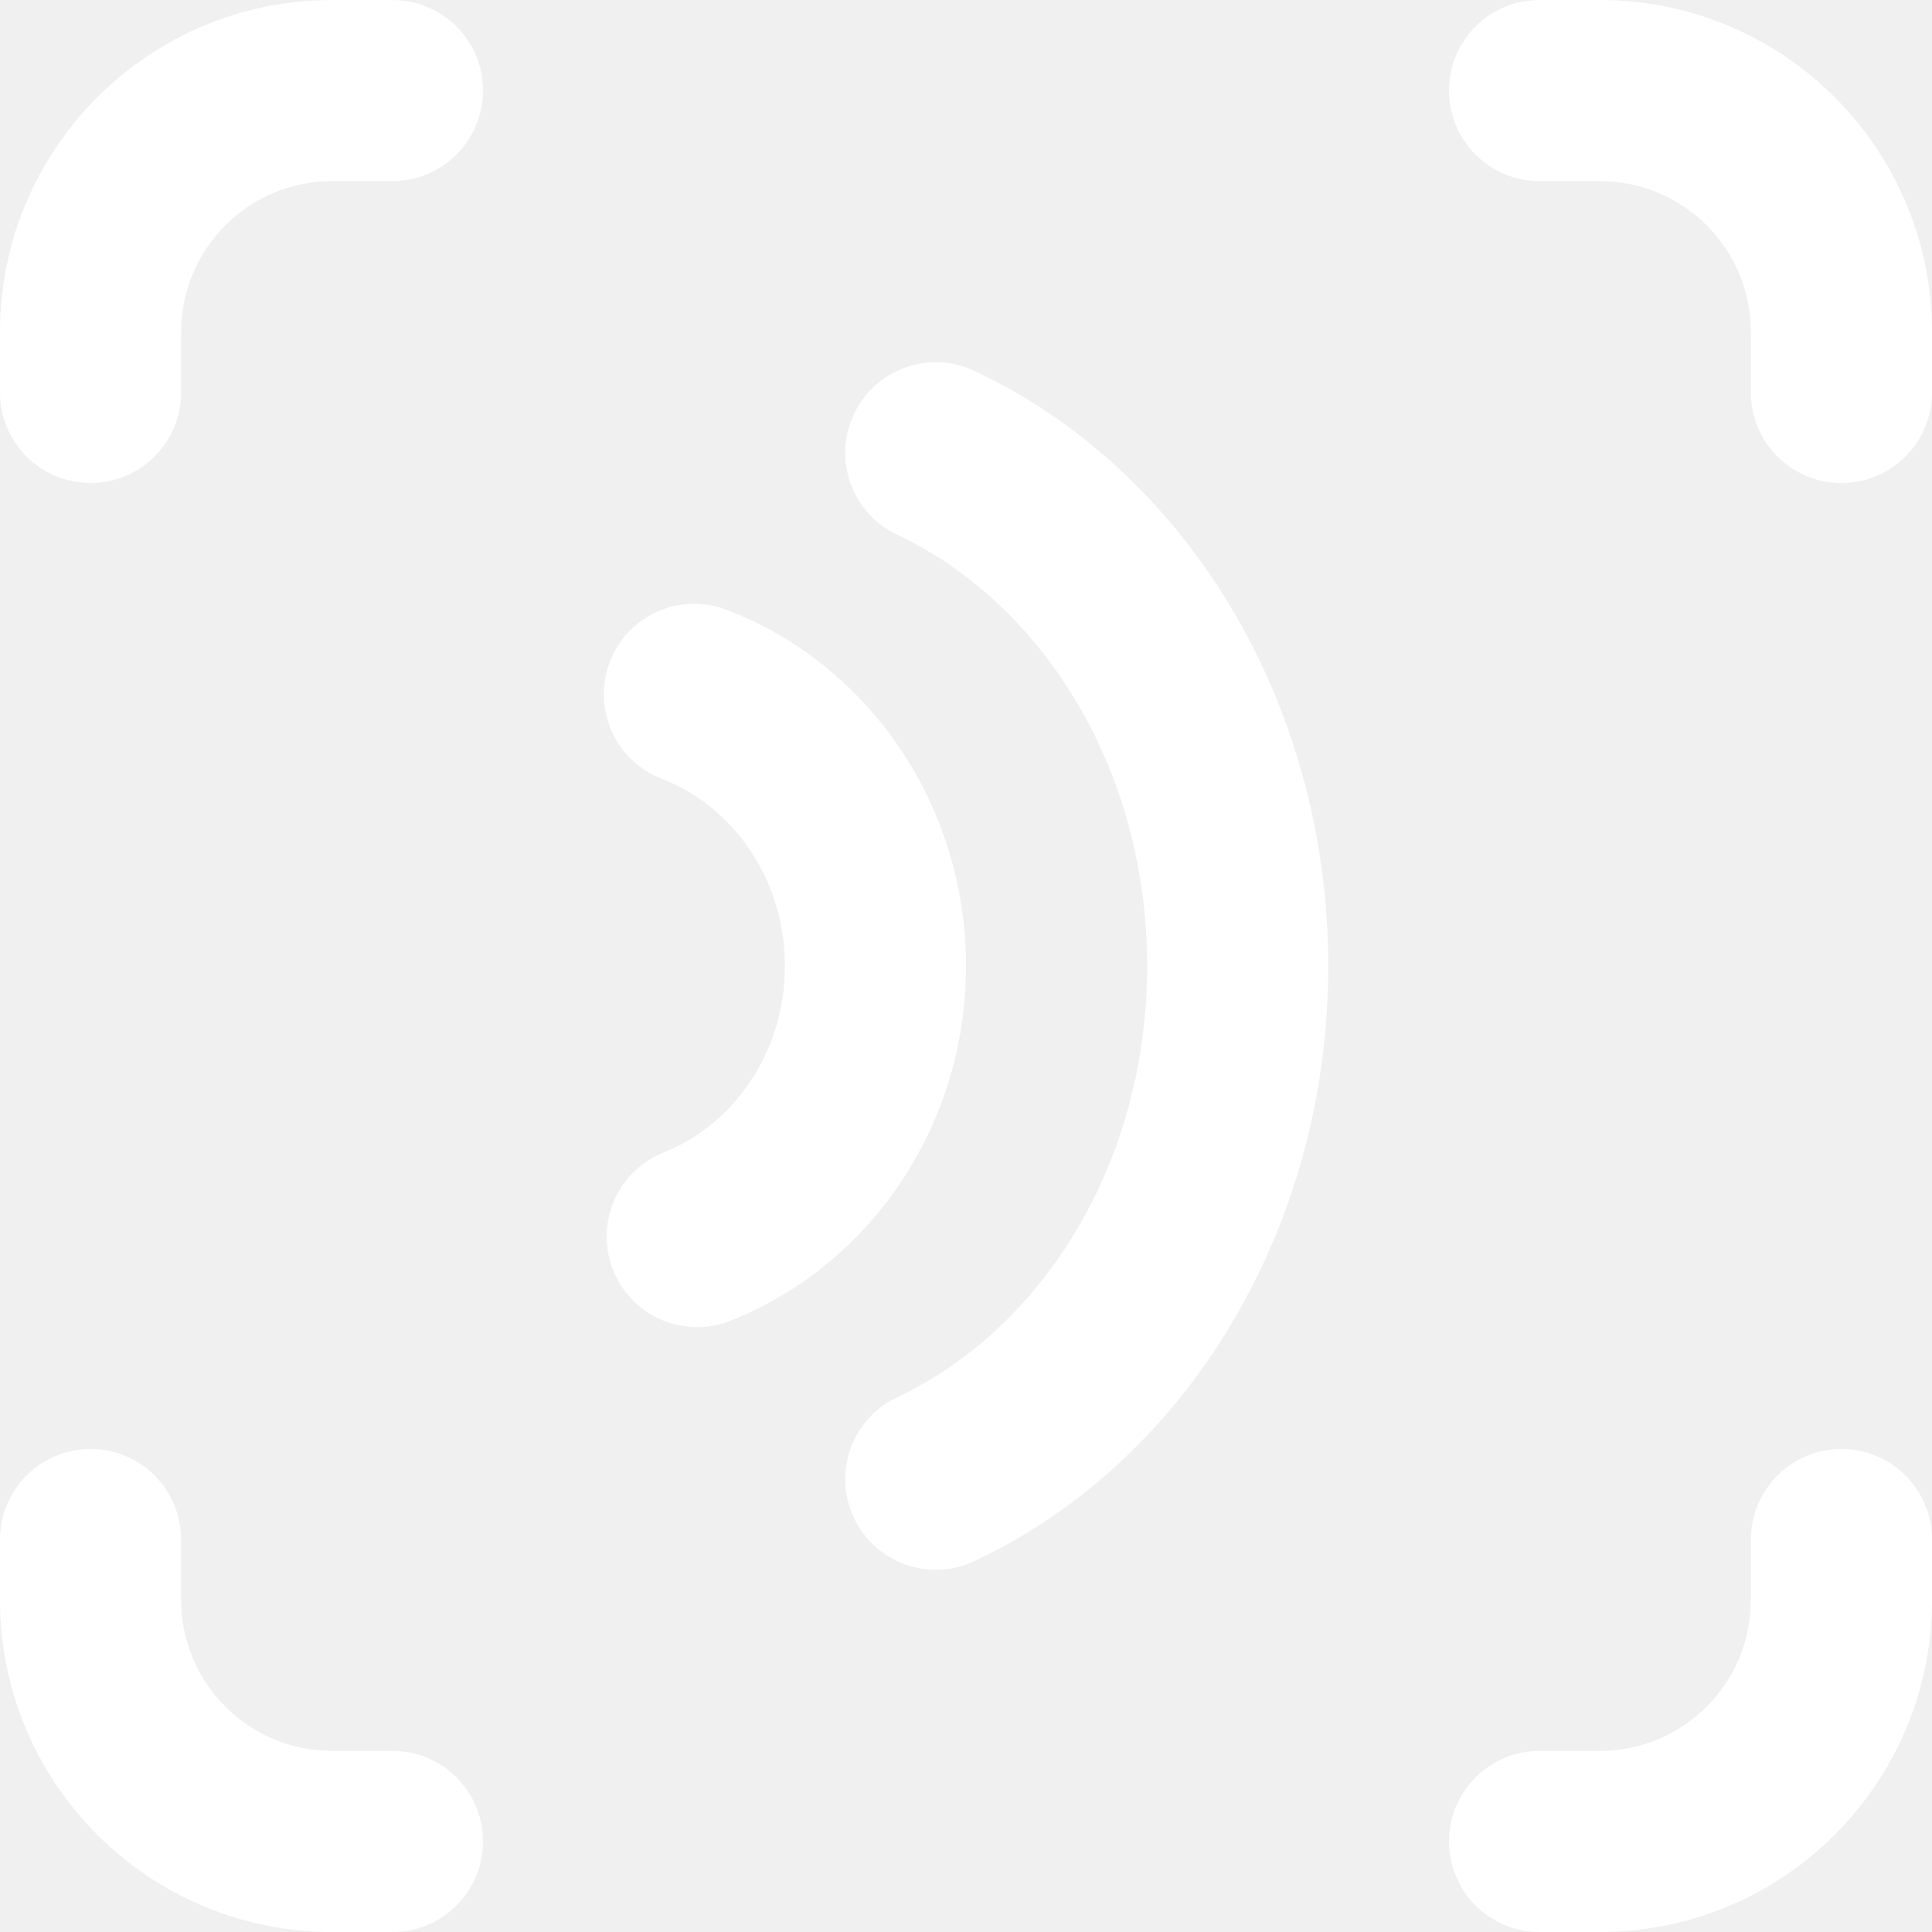
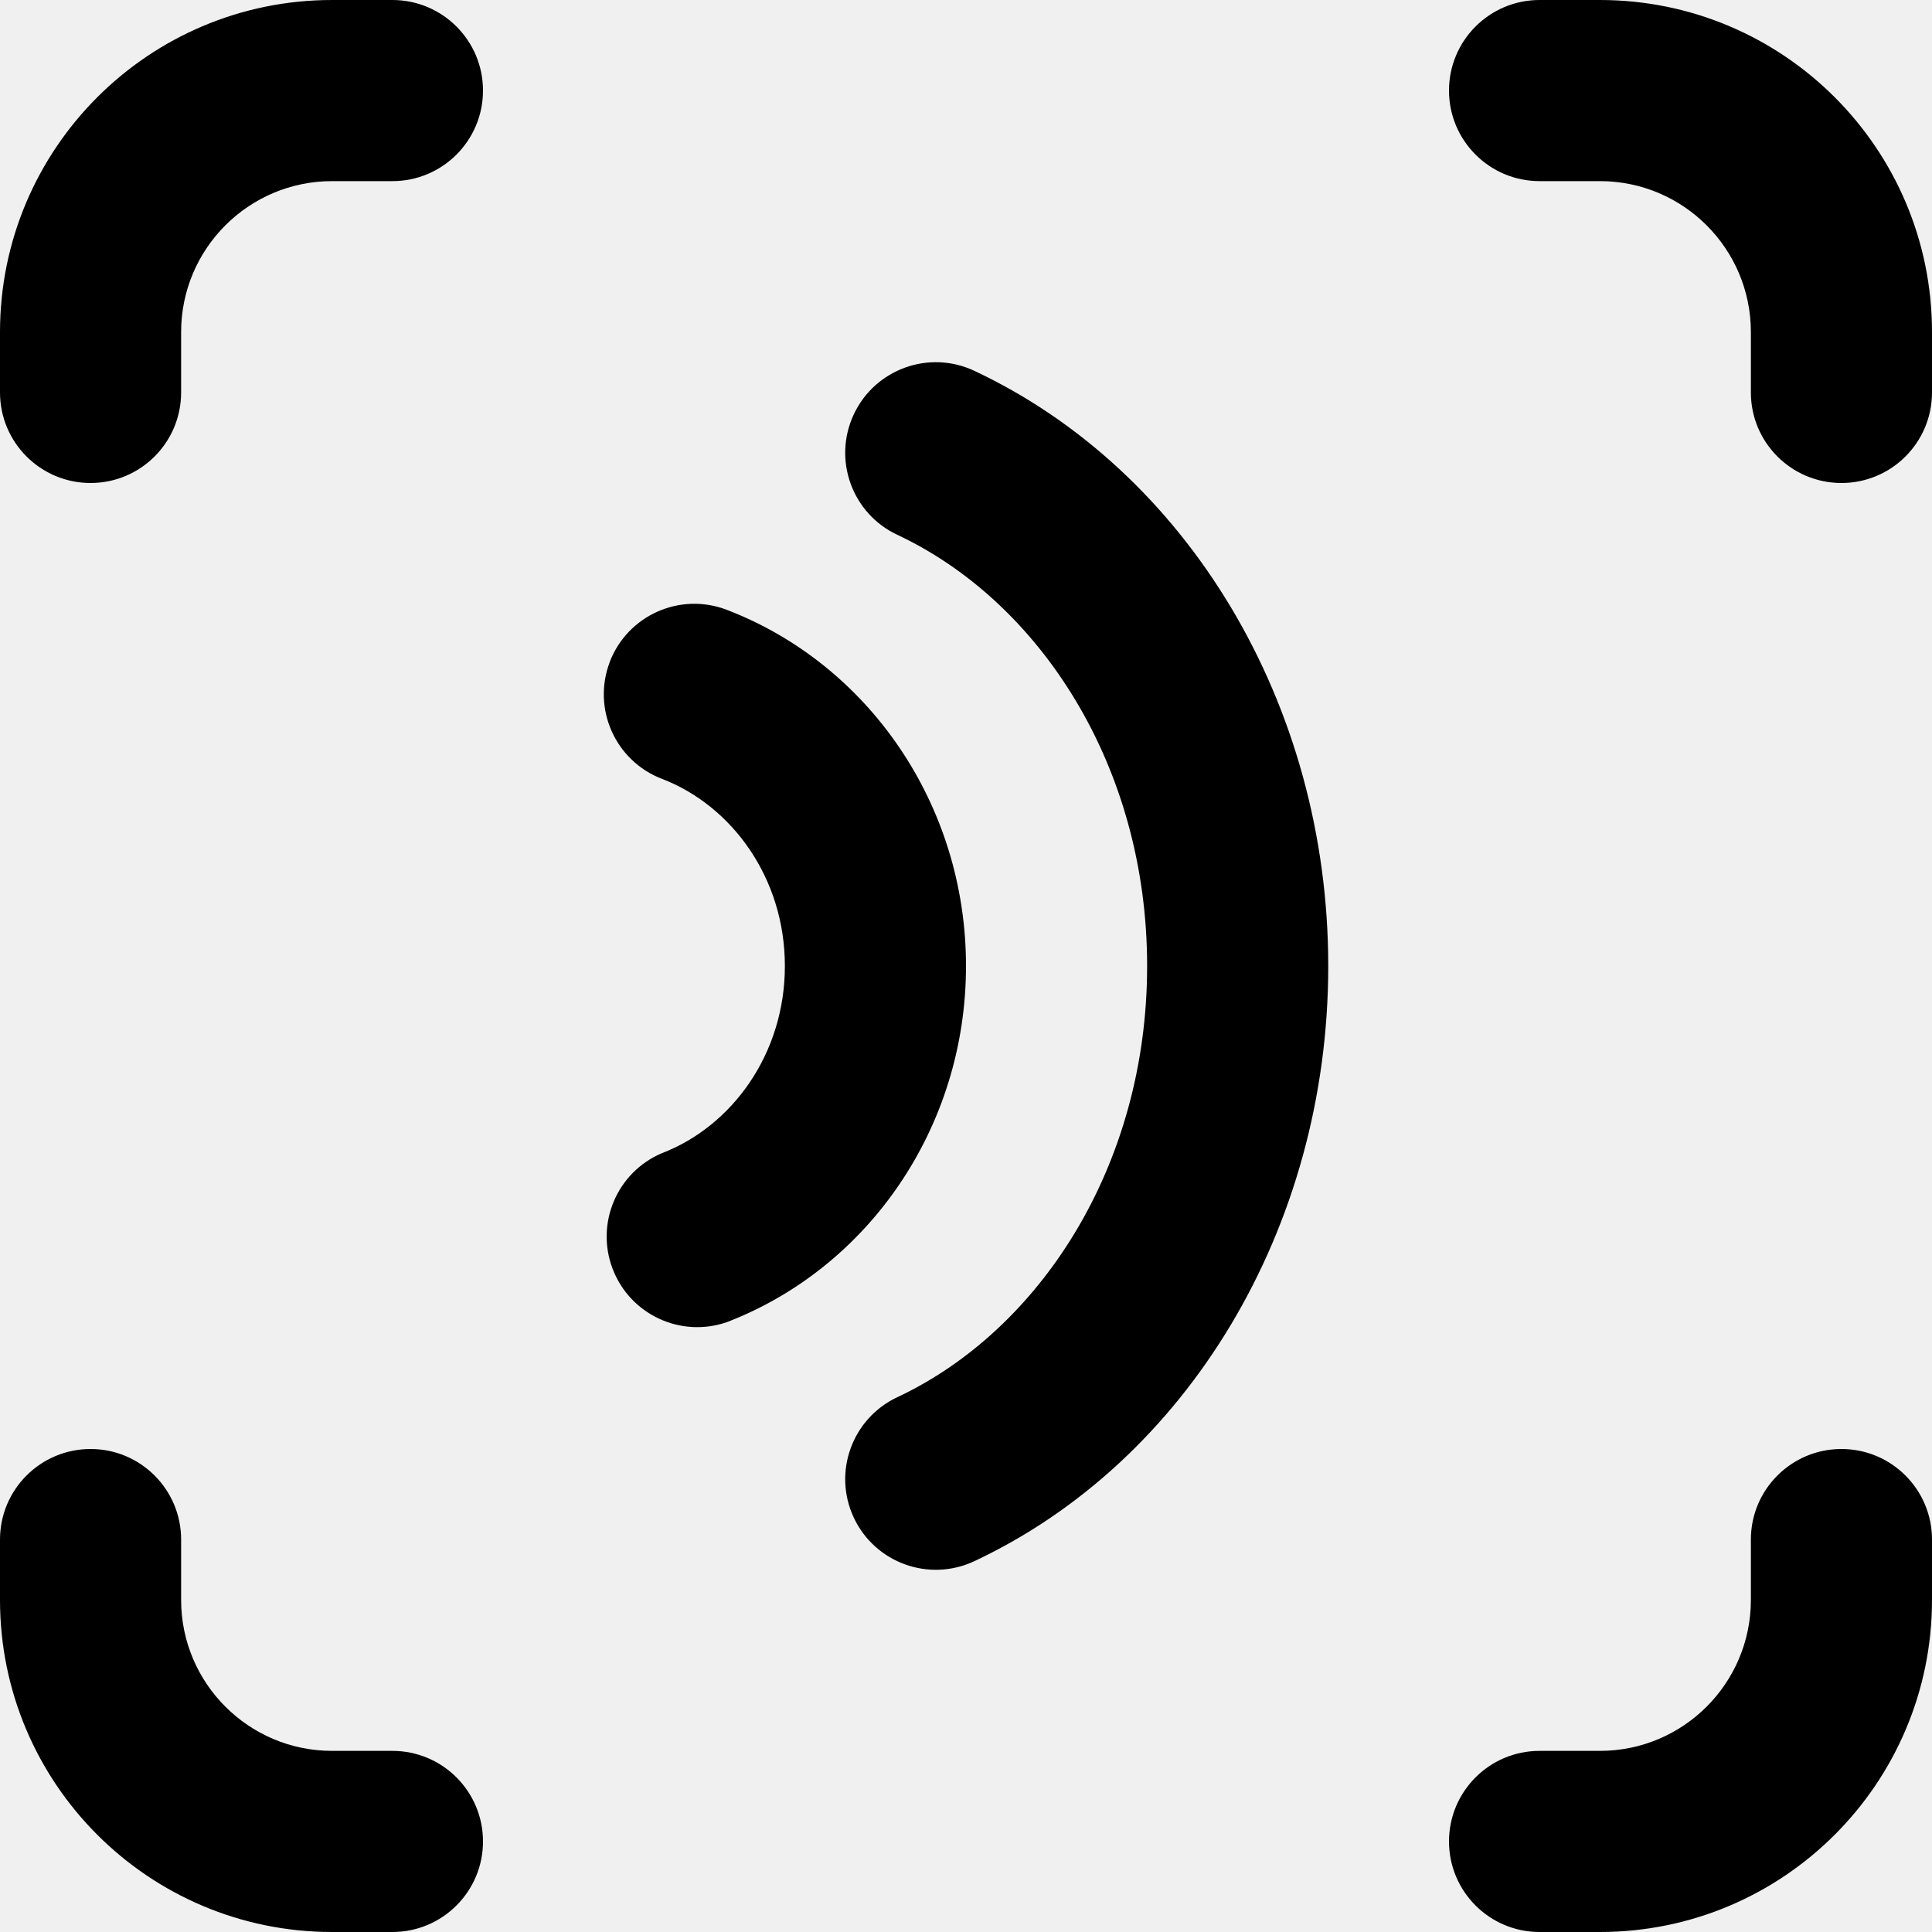
- <svg xmlns="http://www.w3.org/2000/svg" width="16" height="16" fill="#fff">
+ <svg xmlns="http://www.w3.org/2000/svg" width="16" height="16">
  <path d="M1.5 2.75c0-.69.56-1.25 1.25-1.25h.5a.75.75 0 0 0 0-1.5h-.5A2.75 2.75 0 0 0 0 2.75v.5a.75.75 0 0 0 1.5 0v-.5ZM12.75 0a.75.75 0 0 0 0 1.5h.5c.69 0 1.25.56 1.25 1.25v.5a.75.75 0 0 0 1.5 0v-.5A2.75 2.75 0 0 0 13.25 0h-.5ZM1.5 12.75a.75.75 0 0 0-1.5 0v.5A2.75 2.75 0 0 0 2.75 16h.5a.75.75 0 0 0 0-1.5h-.5c-.69 0-1.25-.56-1.25-1.25v-.5Zm14.5 0a.75.75 0 0 0-1.5 0v.5c0 .69-.56 1.25-1.25 1.25h-.5a.75.75 0 0 0 0 1.5h.5A2.75 2.75 0 0 0 16 13.25v-.5ZM7.071 3.431a.75.75 0 0 1 .998-.36C9.826 3.896 11 5.823 11 8c0 2.177-1.174 4.104-2.931 4.929a.75.75 0 0 1-.638-1.358C8.608 11.019 9.5 9.659 9.5 8c0-1.659-.892-3.019-2.069-3.571a.75.75 0 0 1-.36-.998ZM5.05 5.481a.75.75 0 0 1 .968-.431C7.191 5.499 8 6.663 8 8c0 1.337-.81 2.501-1.982 2.95a.75.75 0 0 1-.536-1.4C6.06 9.328 6.5 8.73 6.5 8c0-.73-.44-1.328-1.018-1.55a.75.75 0 0 1-.432-.968Z">
    </path>
</svg>
